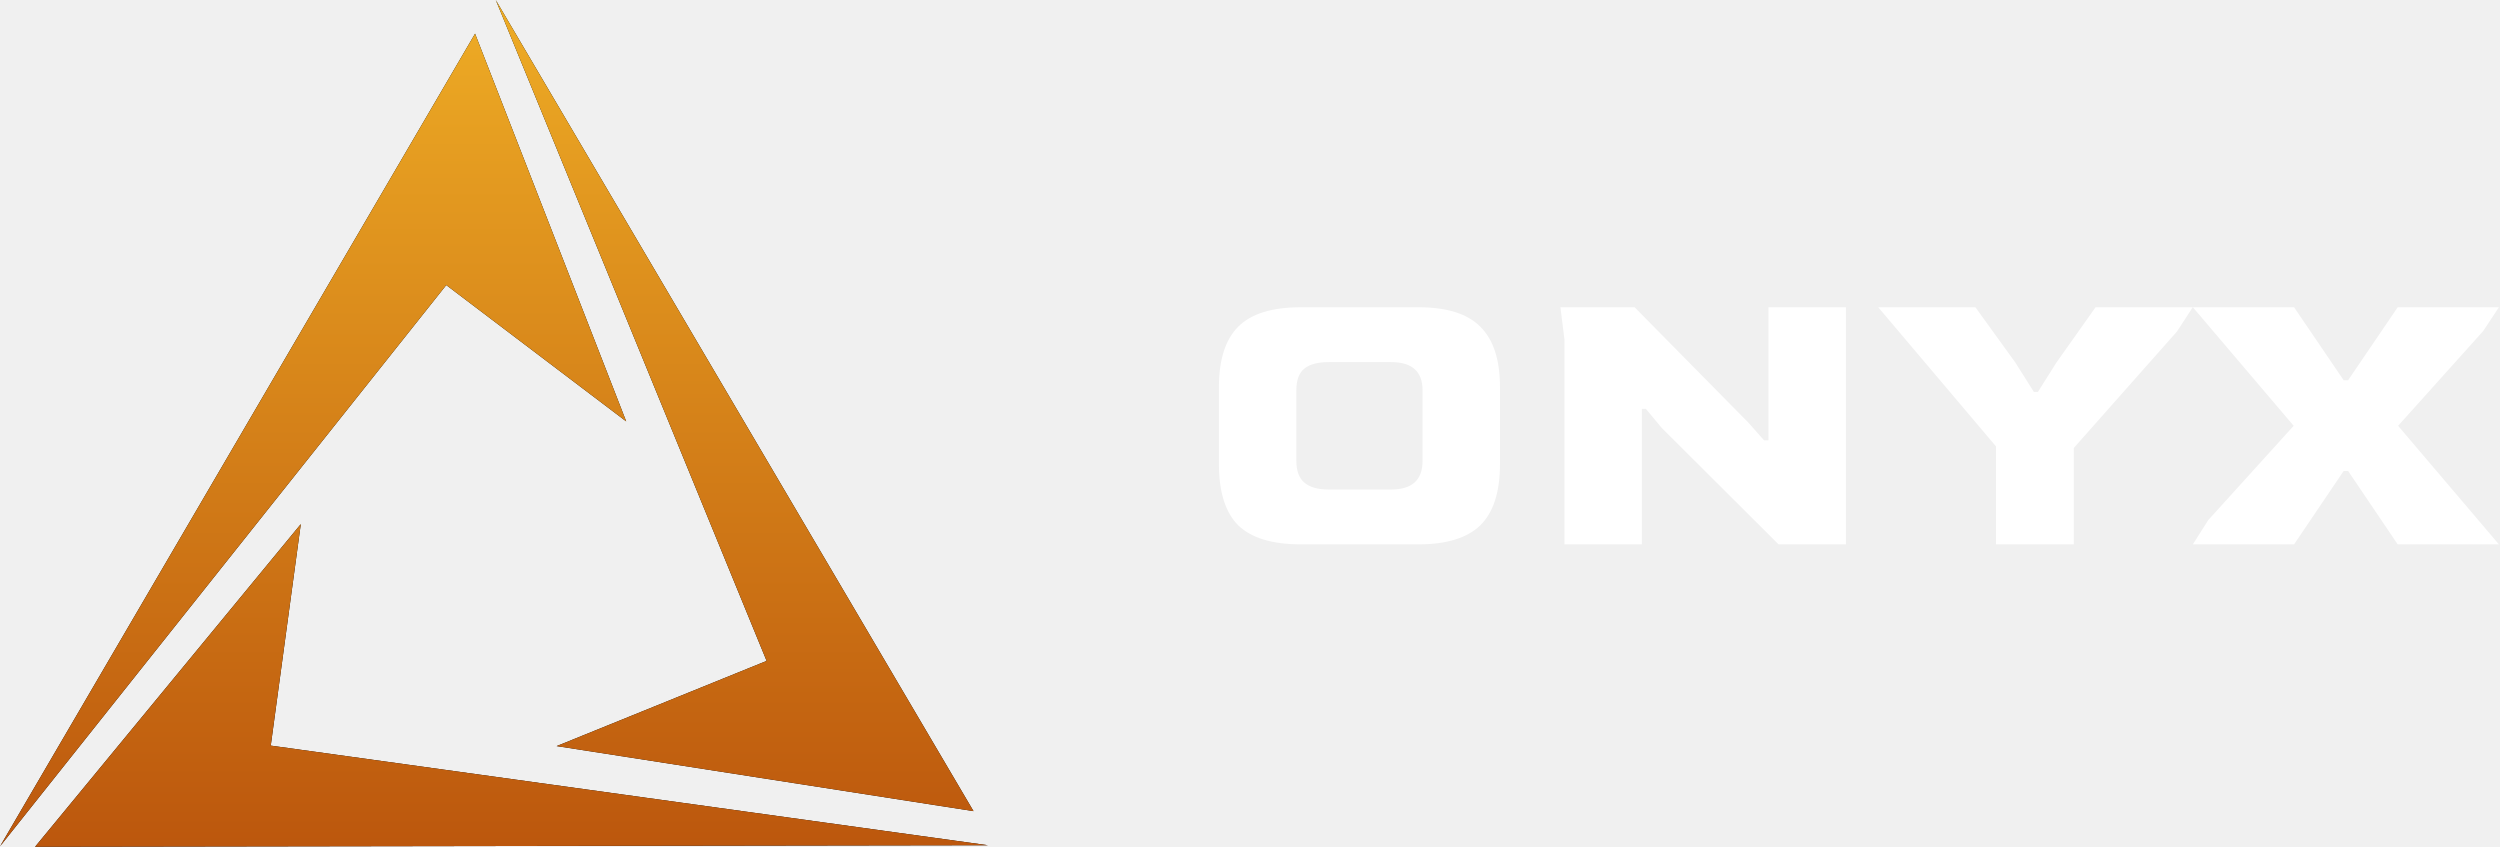
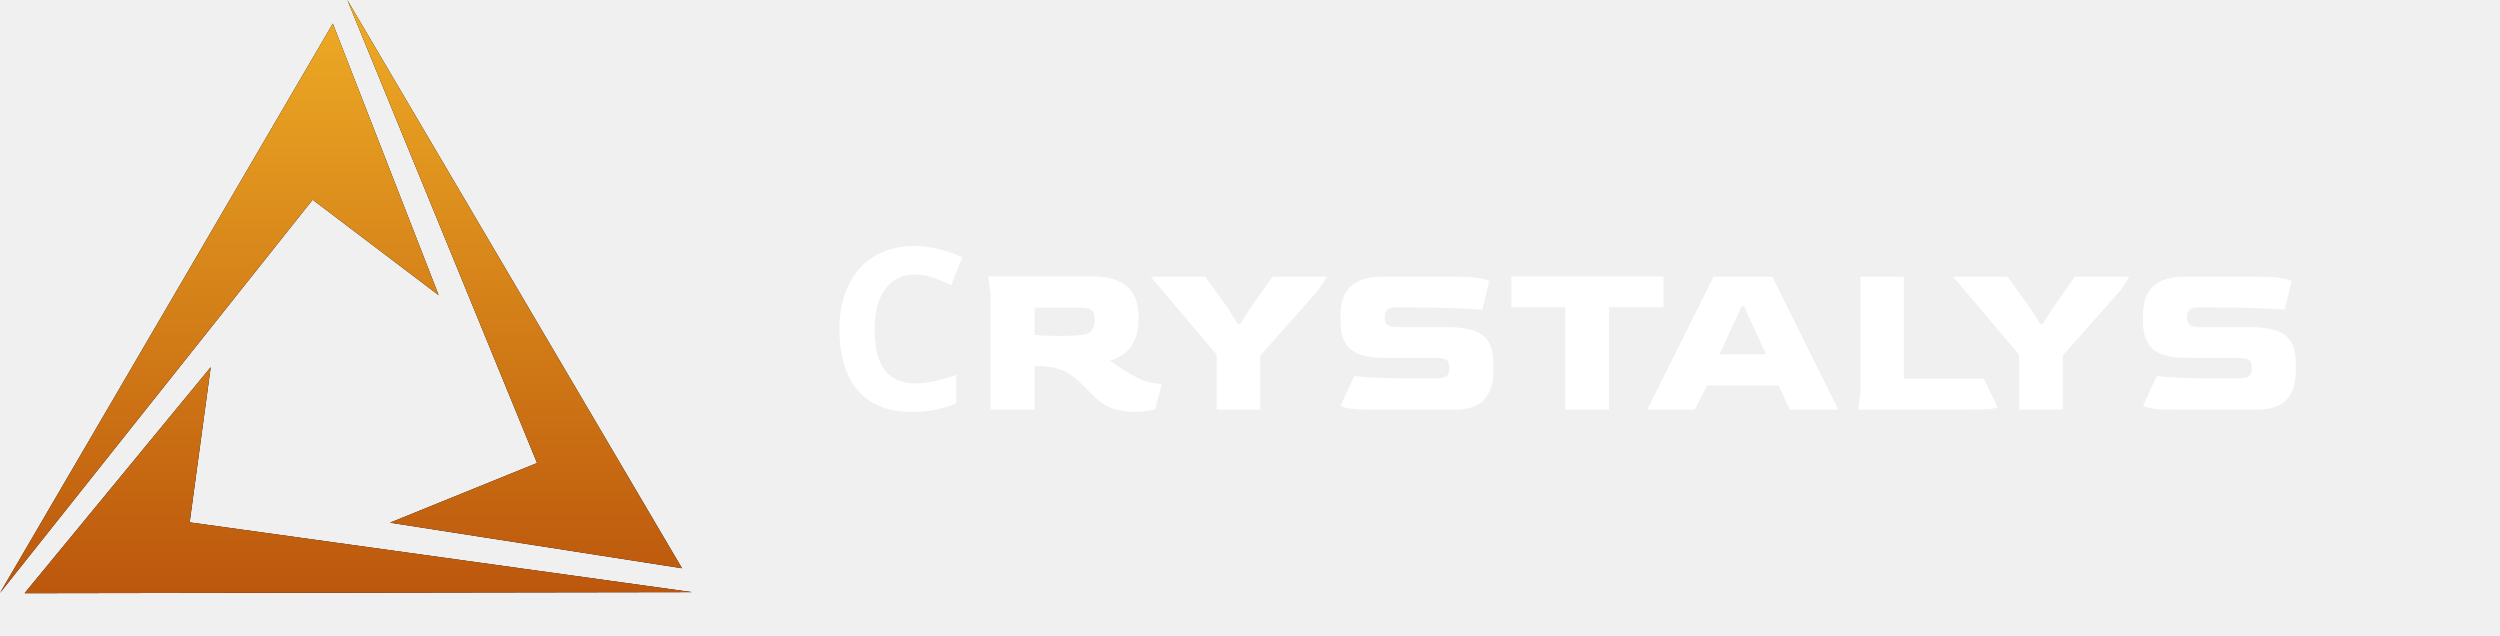
- <svg xmlns="http://www.w3.org/2000/svg" width="124" height="42" fill="none">
+ <svg xmlns="http://www.w3.org/2000/svg" width="177" height="45" fill="none">
  <path fill-rule="evenodd" clip-rule="evenodd" d="M38.024 32.781l-10.415 4.225 20.677 3.227L24.589 0l13.435 32.781zM22.134 14.14l8.926 6.762L23.563 1.67 0 41.979l22.135-27.84zM14.92 25.995l-1.49 10.987L49 41.924 1.74 42l13.18-16.005z" fill="#000" />
  <path fill-rule="evenodd" clip-rule="evenodd" d="M38.024 32.781l-10.415 4.225 20.677 3.227L24.589 0l13.435 32.781zM22.134 14.14l8.926 6.762L23.563 1.67 0 41.979l22.135-27.84zM14.92 25.995l-1.49 10.987L49 41.924 1.74 42l13.18-16.005z" fill="url(#paint0_linear_2639_15322)" />
-   <path d="M64.519 27c-1.414 0-2.447-.313-3.1-.94-.64-.64-.96-1.653-.96-3.04V19.2c0-1.36.32-2.36.96-3 .64-.64 1.673-.96 3.1-.96h5.84c1.4 0 2.42.32 3.06.96.653.64.98 1.64.98 3v3.82c0 1.387-.327 2.4-.98 3.04-.654.627-1.674.94-3.06.94h-5.84zm1.38-2.72h3.1c1.04 0 1.56-.473 1.56-1.42v-3.5c0-.933-.52-1.4-1.56-1.4h-3.1c-.534 0-.934.107-1.2.32-.267.213-.4.573-.4 1.08v3.5c0 .493.133.853.4 1.08.266.227.666.34 1.2.34zM77.597 27V16.84l-.2-1.6h3.68l5.64 5.72.78.88h.22v-6.6h3.84V27h-3.34l-5.8-5.78-.78-.94h-.2V27h-3.84zM99 27v-4.86l-5.84-6.9h4.82l1.98 2.74.92 1.46h.2l.92-1.46 1.94-2.74h4.82l-.78 1.2-5.12 5.78V27H99zm9.766 0l.76-1.2 4.24-4.68-5-5.88h5.02l2.46 3.62h.22l2.46-3.62h5.02l-.78 1.18-4.22 4.7 5 5.88h-5.02l-2.46-3.64h-.22l-2.46 3.64h-5.02z" fill="#fff" />
+   <path d="M64.788 19.432c-.459 0-.87.09-1.232.272-.352.181-.65.443-.896.784-.245.33-.432.736-.56 1.216a6.82 6.82 0 00-.176 1.616c0 .81.096 1.504.288 2.08.203.565.517.997.944 1.296.427.299.97.448 1.632.448.47 0 .933-.053 1.392-.16.47-.107.976-.256 1.52-.448v2.032a8.137 8.137 0 01-1.488.448c-.49.096-1.04.144-1.648.144-1.173 0-2.144-.24-2.912-.72-.757-.49-1.317-1.173-1.68-2.048-.363-.885-.544-1.915-.544-3.088 0-.864.117-1.653.352-2.368a5.387 5.387 0 011.024-1.872 4.699 4.699 0 011.68-1.216c.672-.288 1.44-.432 2.304-.432.565 0 1.13.075 1.696.224.576.139 1.125.33 1.648.576l-.784 1.968a12.222 12.222 0 00-1.296-.528 3.81 3.81 0 00-1.264-.224zm15.564 9.728c-.427 0-.902-.064-1.425-.192-.522-.139-1.04-.47-1.552-.992l-.671-.672c-.32-.32-.63-.581-.928-.784a3.007 3.007 0 00-.992-.448c-.374-.107-.843-.16-1.409-.16h-.127V29h-3.12v-8.128l-.16-1.296h7.407c.683 0 1.233.085 1.648.256.427.16.752.379.977.656.234.267.394.57.48.912.085.341.127.688.127 1.04v.304c0 .64-.165 1.216-.495 1.728-.32.501-.832.859-1.536 1.072.266.16.517.325.752.496.245.16.522.33.831.512.352.203.678.352.976.448a4.959 4.959 0 001.12.192L81.775 29a5.246 5.246 0 01-.592.096 5.065 5.065 0 01-.832.064zm-5.249-5.376c.267 0 .523-.005.769-.016.255-.01.485-.027.688-.048.362-.043.608-.155.736-.336.138-.192.207-.421.207-.688v-.176c0-.235-.069-.416-.207-.544-.129-.128-.369-.192-.72-.192h-3.328v1.936c.266.01.56.027.88.048.32.01.645.016.975.016zM86.141 29v-3.888l-4.672-5.52h3.856l1.584 2.192.736 1.168h.16l.736-1.168 1.552-2.192h3.856l-.624.96-4.096 4.624V29H86.14zm10.9 0c-.725 0-1.258-.032-1.6-.096-.341-.064-.512-.139-.512-.224l.96-2.064c.246.043.752.085 1.52.128.768.032 1.765.048 2.992.048h1.264c.373 0 .624-.053.752-.16.128-.107.192-.261.192-.464v-.16c0-.256-.064-.432-.192-.528-.128-.096-.379-.144-.752-.144h-3.664c-1.077 0-1.861-.197-2.352-.592-.49-.405-.736-1.061-.736-1.968V22.2c0-.47.086-.901.256-1.296.181-.395.486-.71.912-.944.427-.245 1.013-.368 1.76-.368h5.312c.651 0 1.189.037 1.616.112.437.075.656.155.656.24l-.48 1.984a30.177 30.177 0 00-1.696-.096 62.56 62.56 0 00-3.136-.064l-1.152-.016c-.33 0-.565.048-.704.144-.139.085-.213.25-.224.496v.112c0 .245.075.416.224.512.15.096.39.144.72.144h3.52c.683 0 1.264.07 1.744.208.48.139.848.395 1.104.768.256.363.384.901.384 1.616v.576c0 .8-.208 1.445-.624 1.936-.405.49-1.115.736-2.128.736h-5.936zm13.775 0v-7.248h-3.808v-2.176h10.768v2.176h-3.856V29h-3.104zm5.812 0l4.688-9.408h4.16L130.148 29h-3.44l-.784-1.712h-5.056l-.88 1.712h-3.36zm5.12-3.92h3.28l-1.552-3.408h-.16l-1.568 3.408zm9.813 3.92l.16-1.28v-8.128h3.072v7.216h5.664l.96 2.016c0 .043-.144.085-.432.128-.288.032-.784.048-1.488.048h-7.936zm11.392 0v-3.888l-4.672-5.52h3.856l1.584 2.192.736 1.168h.16l.736-1.168 1.552-2.192h3.856l-.624.96-4.096 4.624V29h-3.088zm10.901 0c-.726 0-1.259-.032-1.6-.096-.342-.064-.512-.139-.512-.224l.96-2.064c.245.043.752.085 1.52.128.768.032 1.765.048 2.992.048h1.264c.373 0 .624-.053.752-.16.128-.107.192-.261.192-.464v-.16c0-.256-.064-.432-.192-.528-.128-.096-.379-.144-.752-.144h-3.664c-1.078 0-1.862-.197-2.352-.592-.491-.405-.736-1.061-.736-1.968V22.2c0-.47.085-.901.256-1.296.181-.395.485-.71.912-.944.426-.245 1.013-.368 1.76-.368h5.312c.65 0 1.189.037 1.616.112.437.075.656.155.656.24l-.48 1.984a30.177 30.177 0 00-1.696-.096 62.587 62.587 0 00-3.136-.064l-1.152-.016c-.331 0-.566.048-.704.144-.139.085-.214.25-.224.496v.112c0 .245.074.416.224.512.149.096.389.144.72.144h3.52c.682 0 1.264.07 1.744.208.48.139.848.395 1.104.768.256.363.384.901.384 1.616v.576c0 .8-.208 1.445-.624 1.936-.406.49-1.115.736-2.128.736h-5.936z" fill="#fff" />
  <defs>
    <linearGradient id="paint0_linear_2639_15322" x1="24.5" y1="0" x2="24.5" y2="42" gradientUnits="userSpaceOnUse">
      <stop stop-color="#EEAC25" />
      <stop offset="1" stop-color="#BC570D" />
    </linearGradient>
  </defs>
</svg>
